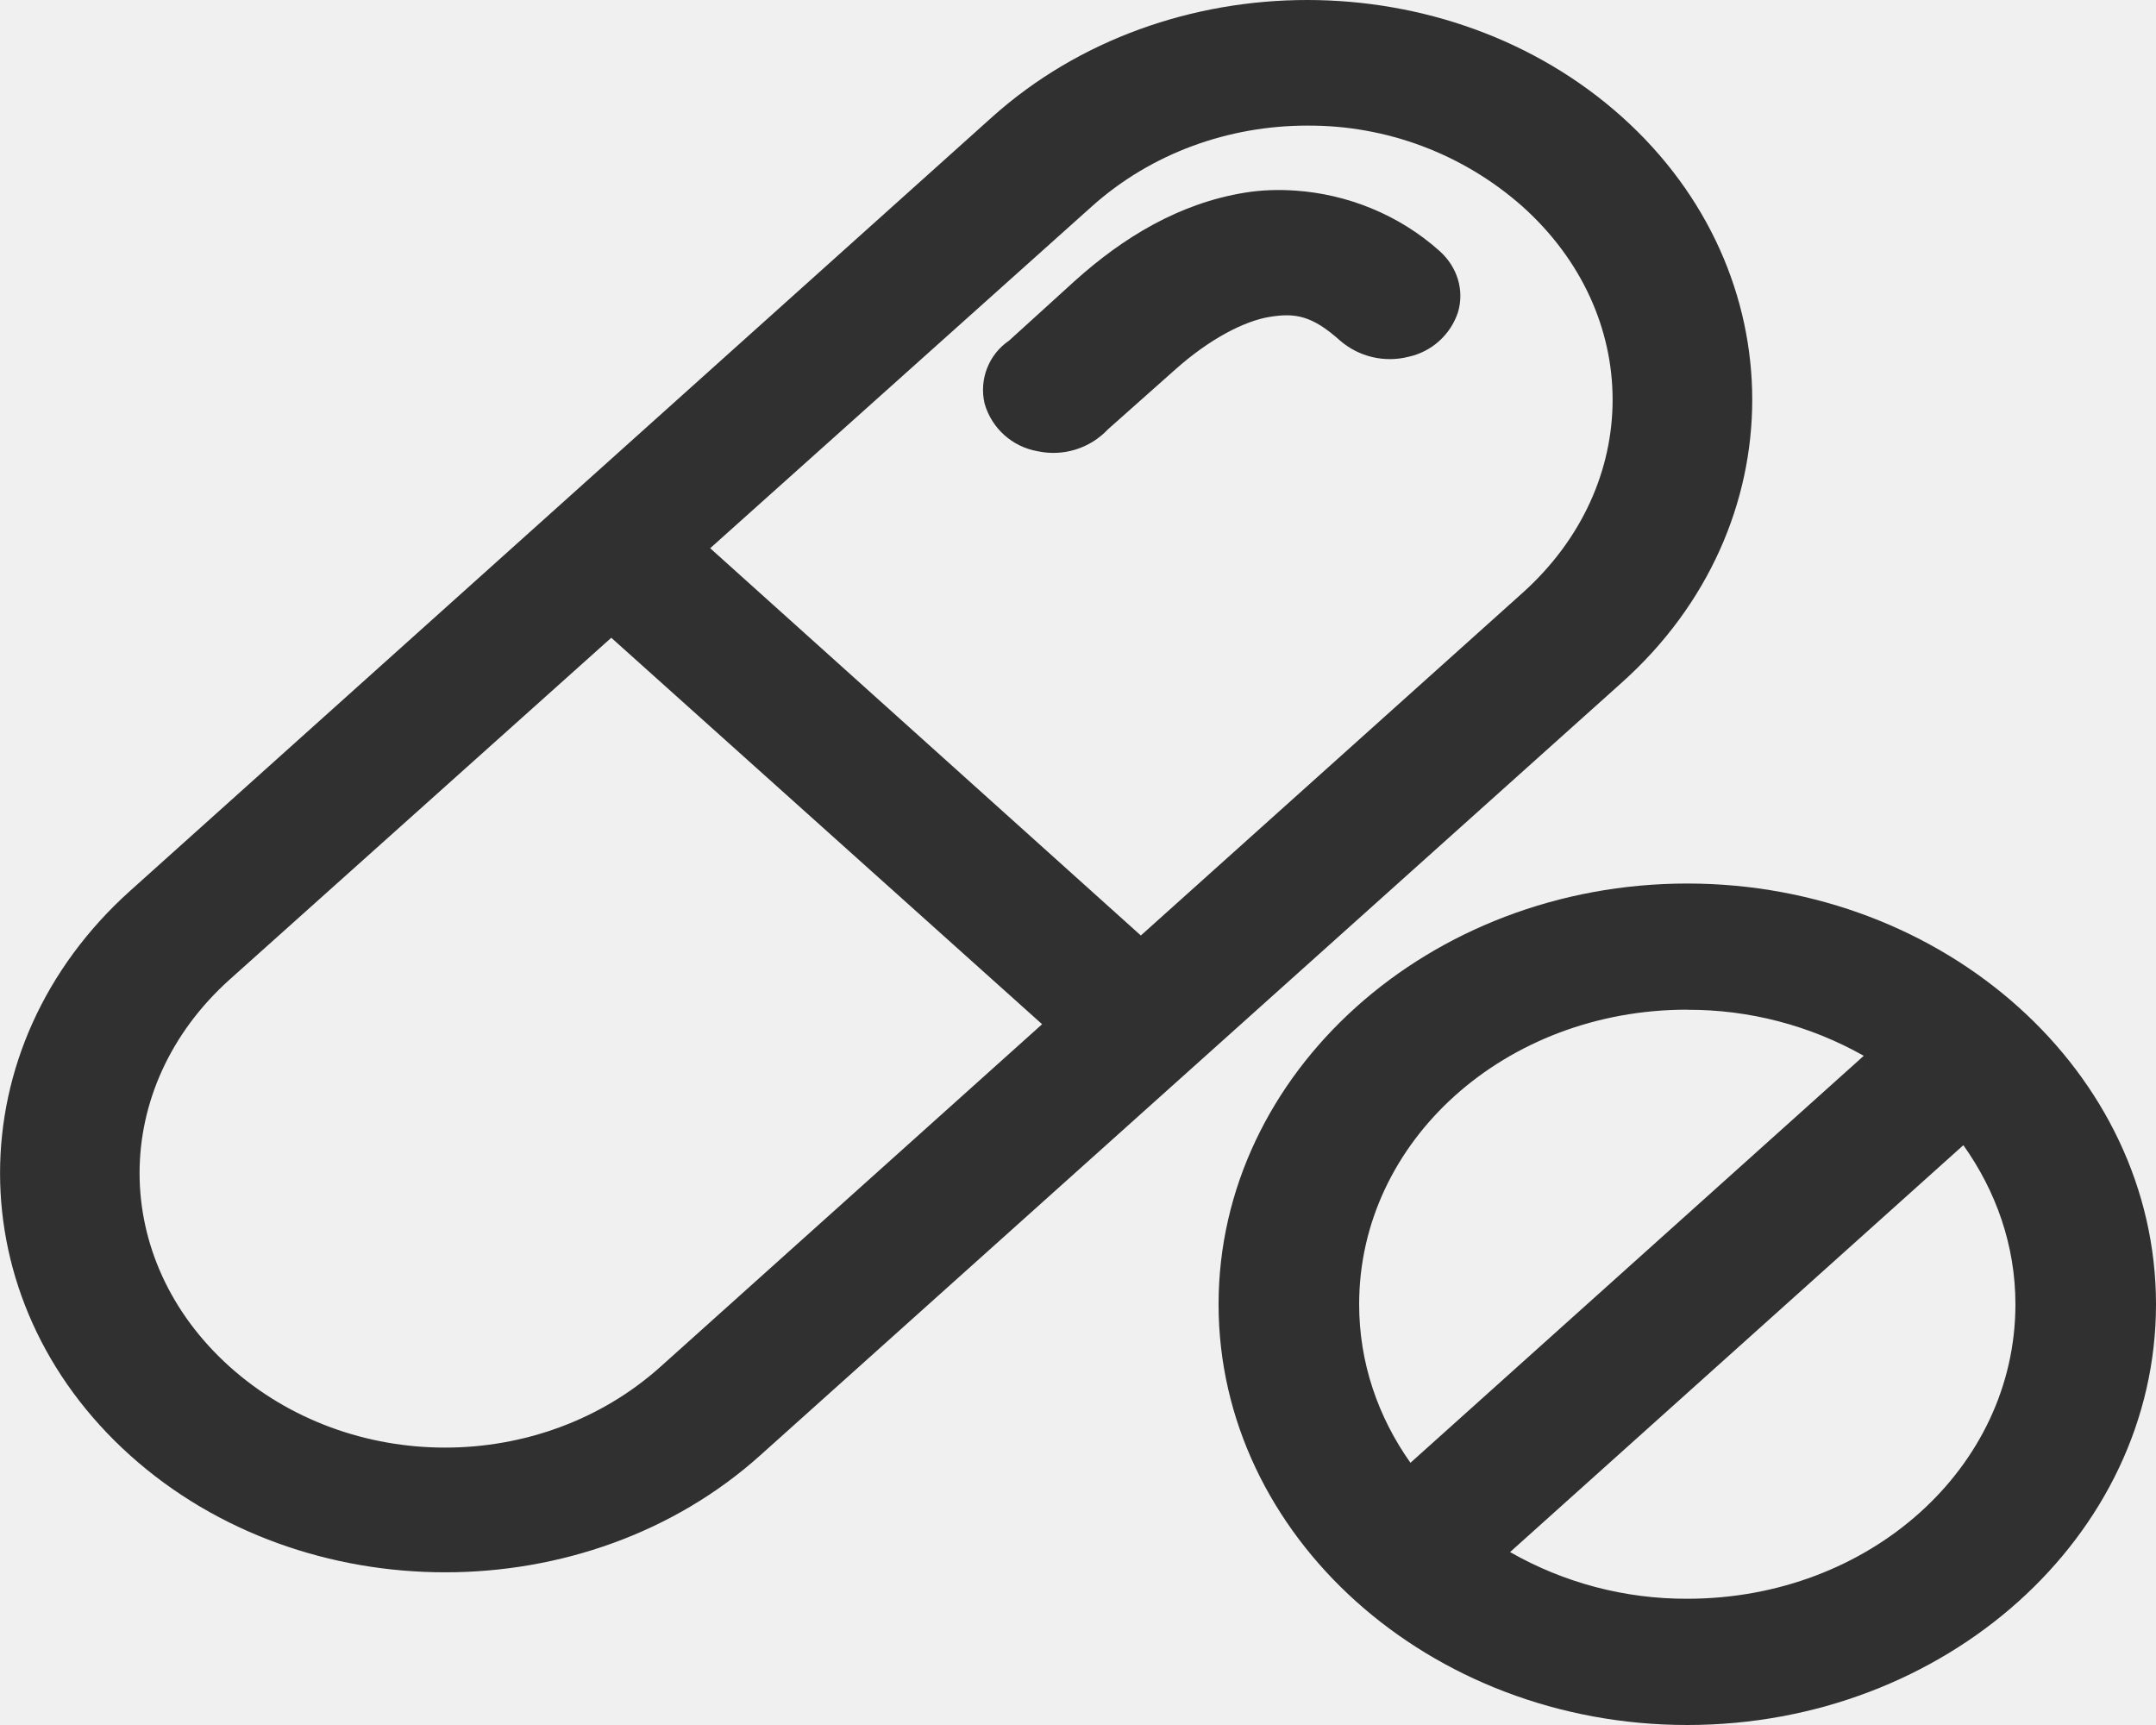
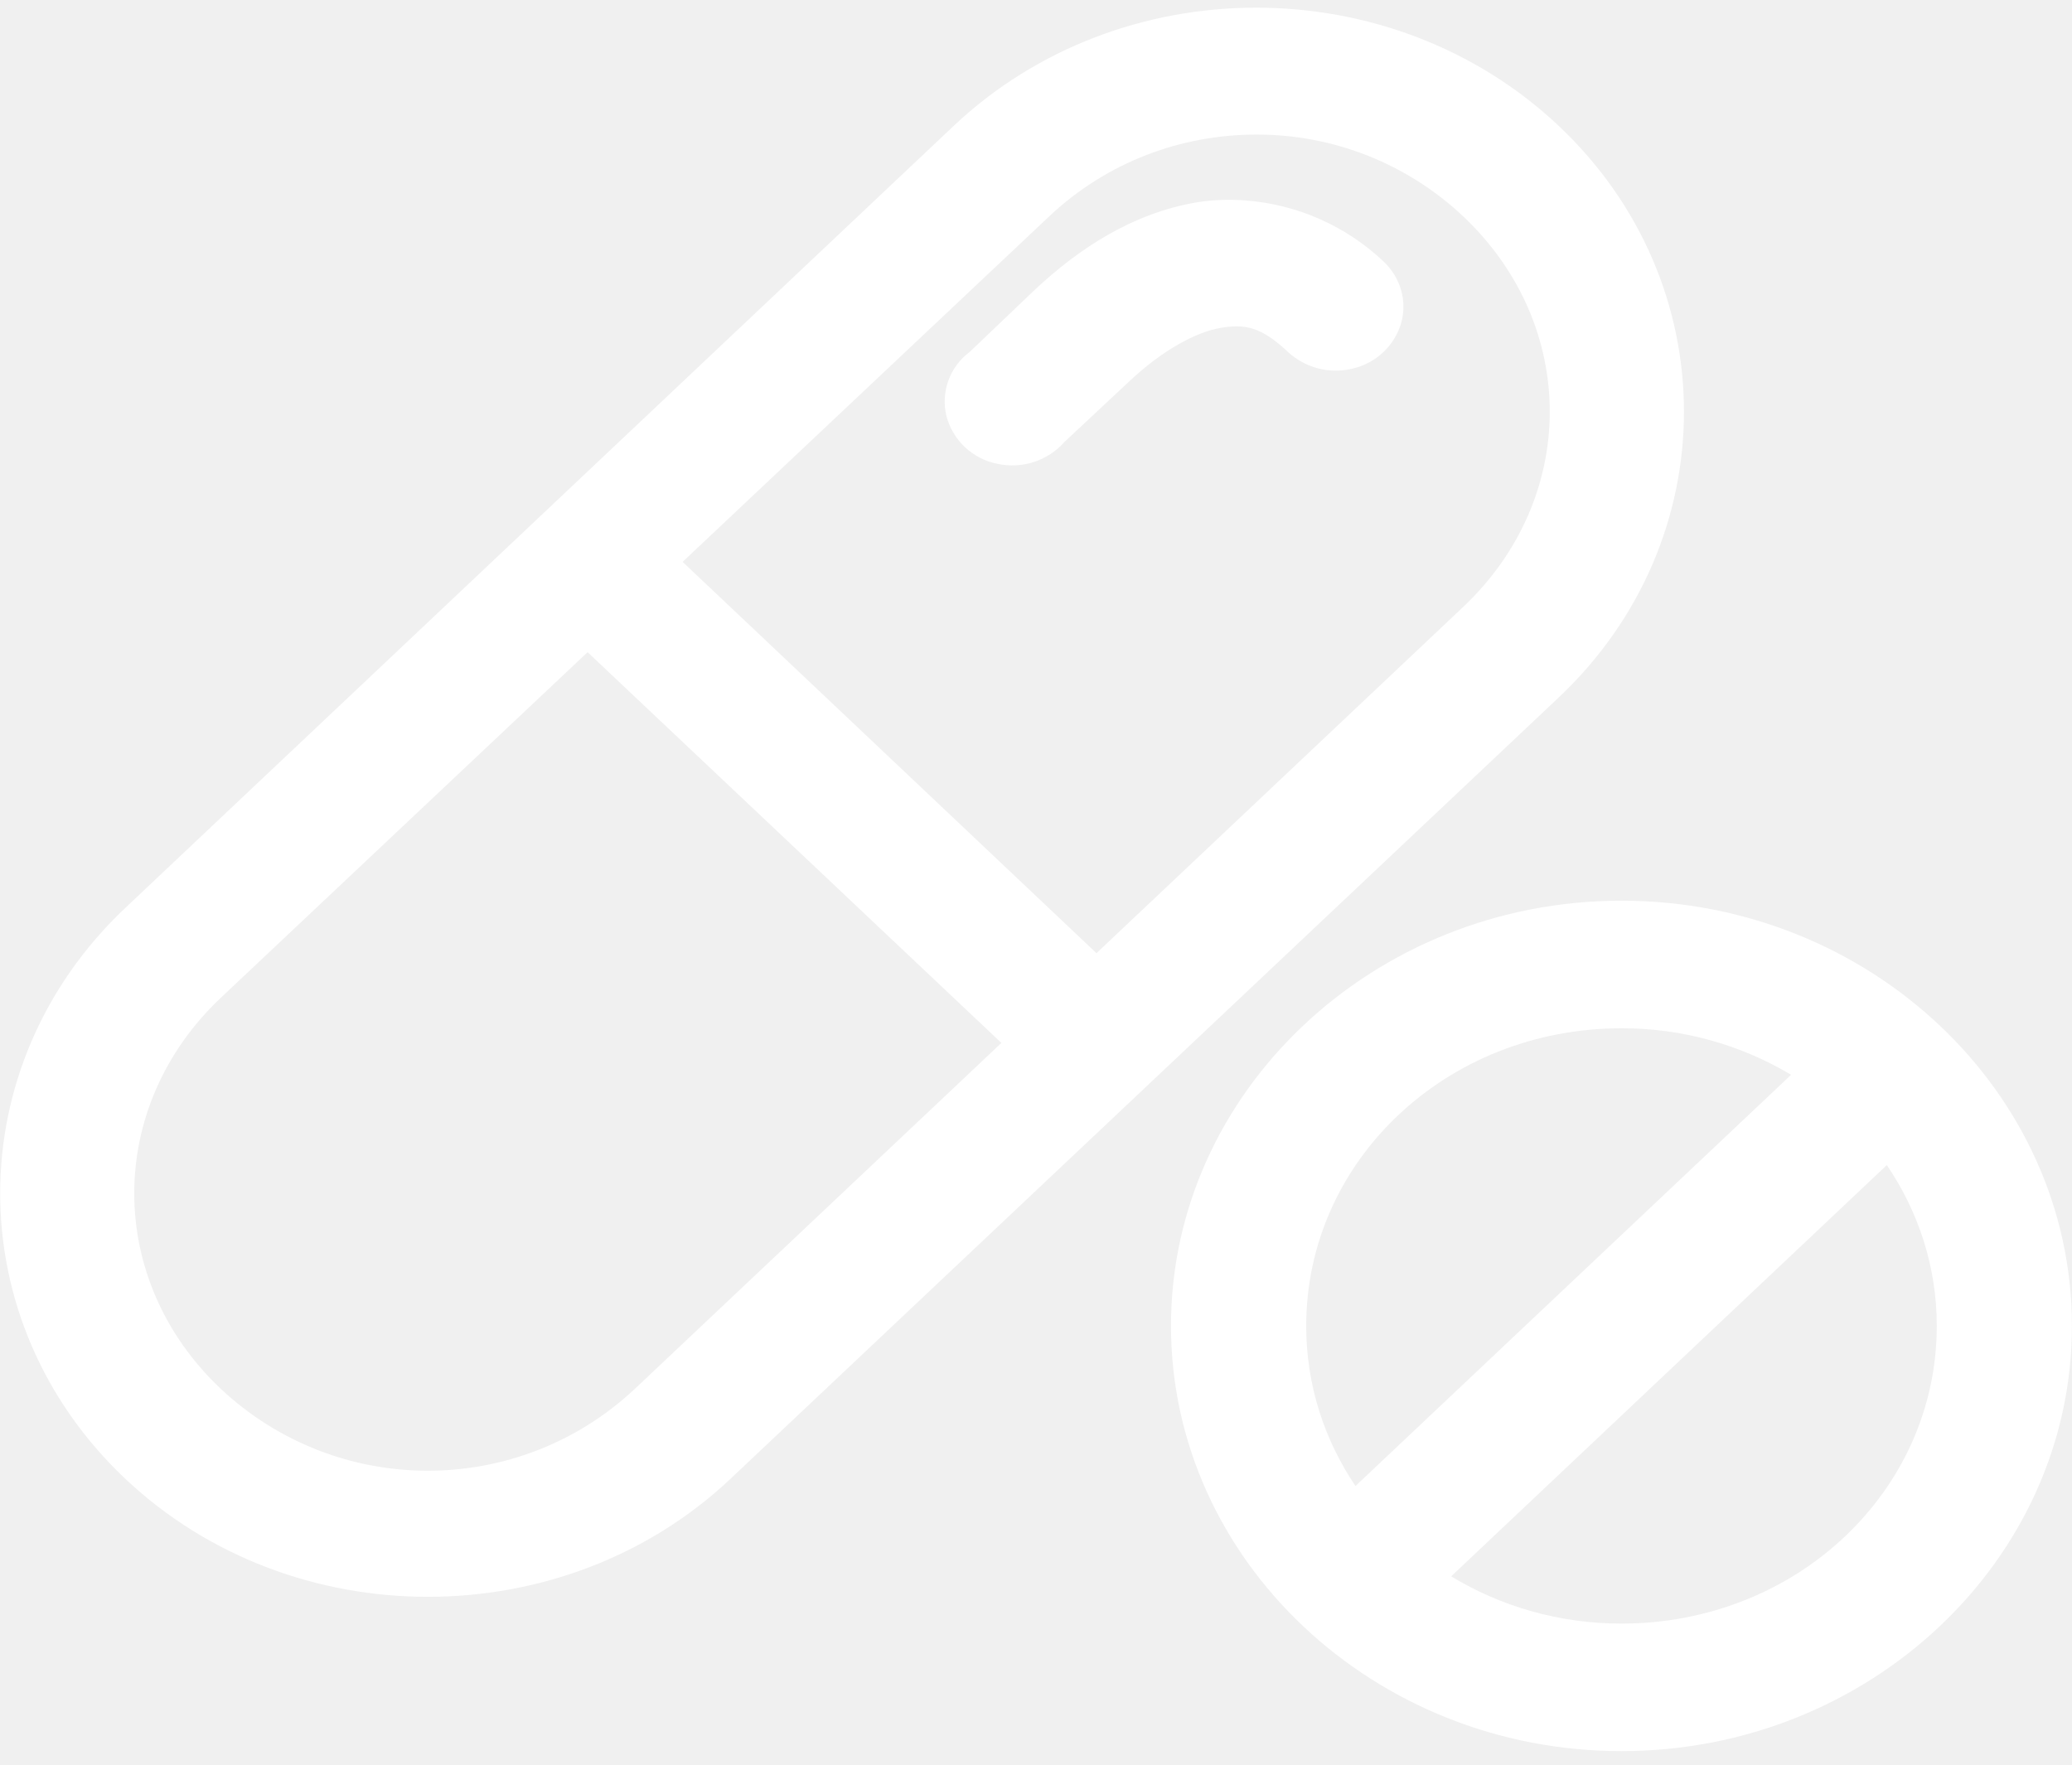
- <svg xmlns="http://www.w3.org/2000/svg" width="20" height="16" viewBox="0 0 20 16">
-   <path fill="#000" fill-rule="nonzero" d="M12.126 0c1.058 0 2.116.363 2.921 1.085 1.61 1.445 1.61 3.8 0 5.244L7.051 13.5c-1.61 1.445-4.233 1.445-5.843 0-1.61-1.445-1.61-3.793 0-5.238l7.996-7.177C10.01.363 11.068 0 12.126 0zm0 1.165c-.72 0-1.44.25-1.998.75l-3.54 3.17 3.995 3.592 3.54-3.177c1.115-1 1.115-2.585 0-3.585a2.985 2.985 0 0 0-1.997-.75zm-.109.603c.475.032.958.22 1.338.561.165.148.23.364.17.567a.624.624 0 0 1-.462.414.705.705 0 0 1-.632-.151c-.26-.233-.416-.258-.652-.22-.236.038-.562.206-.883.494l-.618.549a.695.695 0 0 1-.654.203.622.622 0 0 1-.49-.44.553.553 0 0 1 .227-.586l.611-.555c.445-.4.965-.718 1.576-.817.153-.025.31-.03.469-.019zM5.671 5.915l-3.54 3.17c-1.115 1.001-1.115 2.591 0 3.592 1.116 1 2.88 1 3.996 0L9.667 9.5 5.67 5.915zm9.98 2.28C18.047 8.195 20 9.95 20 12.098 20 14.246 18.046 16 15.652 16s-4.348-1.754-4.348-3.902c0-2.149 1.954-3.903 4.348-3.903zm0 1.17c-1.688 0-3.043 1.217-3.043 2.733 0 .542.175 1.045.476 1.47l4.205-3.775a3.304 3.304 0 0 0-1.637-.427zm2.562 1.257l-4.205 3.774a3.287 3.287 0 0 0 1.644.433c1.689 0 3.044-1.216 3.044-2.731 0-.546-.18-1.05-.483-1.476z" opacity=".8" />
+ <svg xmlns="http://www.w3.org/2000/svg" width="27" height="23" viewBox="0 0 27 23">
+   <path fill="#FFF" fill-rule="nonzero" d="M16.37.1c1.427 0 2.856.516 3.943 1.542 2.174 2.052 2.174 5.395 0 7.447L9.52 19.273c-2.174 2.052-5.714 2.052-7.888 0-2.173-2.053-2.173-5.386 0-7.439L12.426 1.642C13.513.616 14.94.1 16.369.1zm0 1.654c-.973 0-1.944.355-2.697 1.065L8.895 7.323l5.393 5.1 4.778-4.512c1.505-1.421 1.505-3.67 0-5.092a3.915 3.915 0 0 0-2.697-1.065zm-.147.858a2.942 2.942 0 0 1 1.806.796c.223.21.31.517.229.805a.859.859 0 0 1-.624.589.918.918 0 0 1-.852-.216c-.35-.33-.562-.366-.88-.312-.319.055-.759.292-1.193.702l-.834.78a.91.91 0 0 1-.883.288.857.857 0 0 1-.66-.624.806.806 0 0 1 .305-.834l.825-.788c.601-.568 1.303-1.019 2.128-1.16a2.66 2.66 0 0 1 .633-.026zM7.657 8.5l-4.778 4.503c-1.506 1.422-1.506 3.68 0 5.1a3.943 3.943 0 0 0 5.392 0l4.778-4.51L7.657 8.5zm13.472 3.239c3.232 0 5.87 2.491 5.87 5.542 0 3.051-2.638 5.542-5.87 5.542-3.23 0-5.87-2.49-5.87-5.542 0-3.05 2.64-5.542 5.87-5.542zm0 1.663c-2.28 0-4.108 1.727-4.108 3.88 0 .77.236 1.484.642 2.086l5.677-5.36a4.29 4.29 0 0 0-2.21-.606zm3.458 1.783l-5.677 5.36c.64.388 1.398.616 2.22.616 2.279 0 4.108-1.727 4.108-3.88 0-.775-.241-1.492-.651-2.096z" />
</svg>
